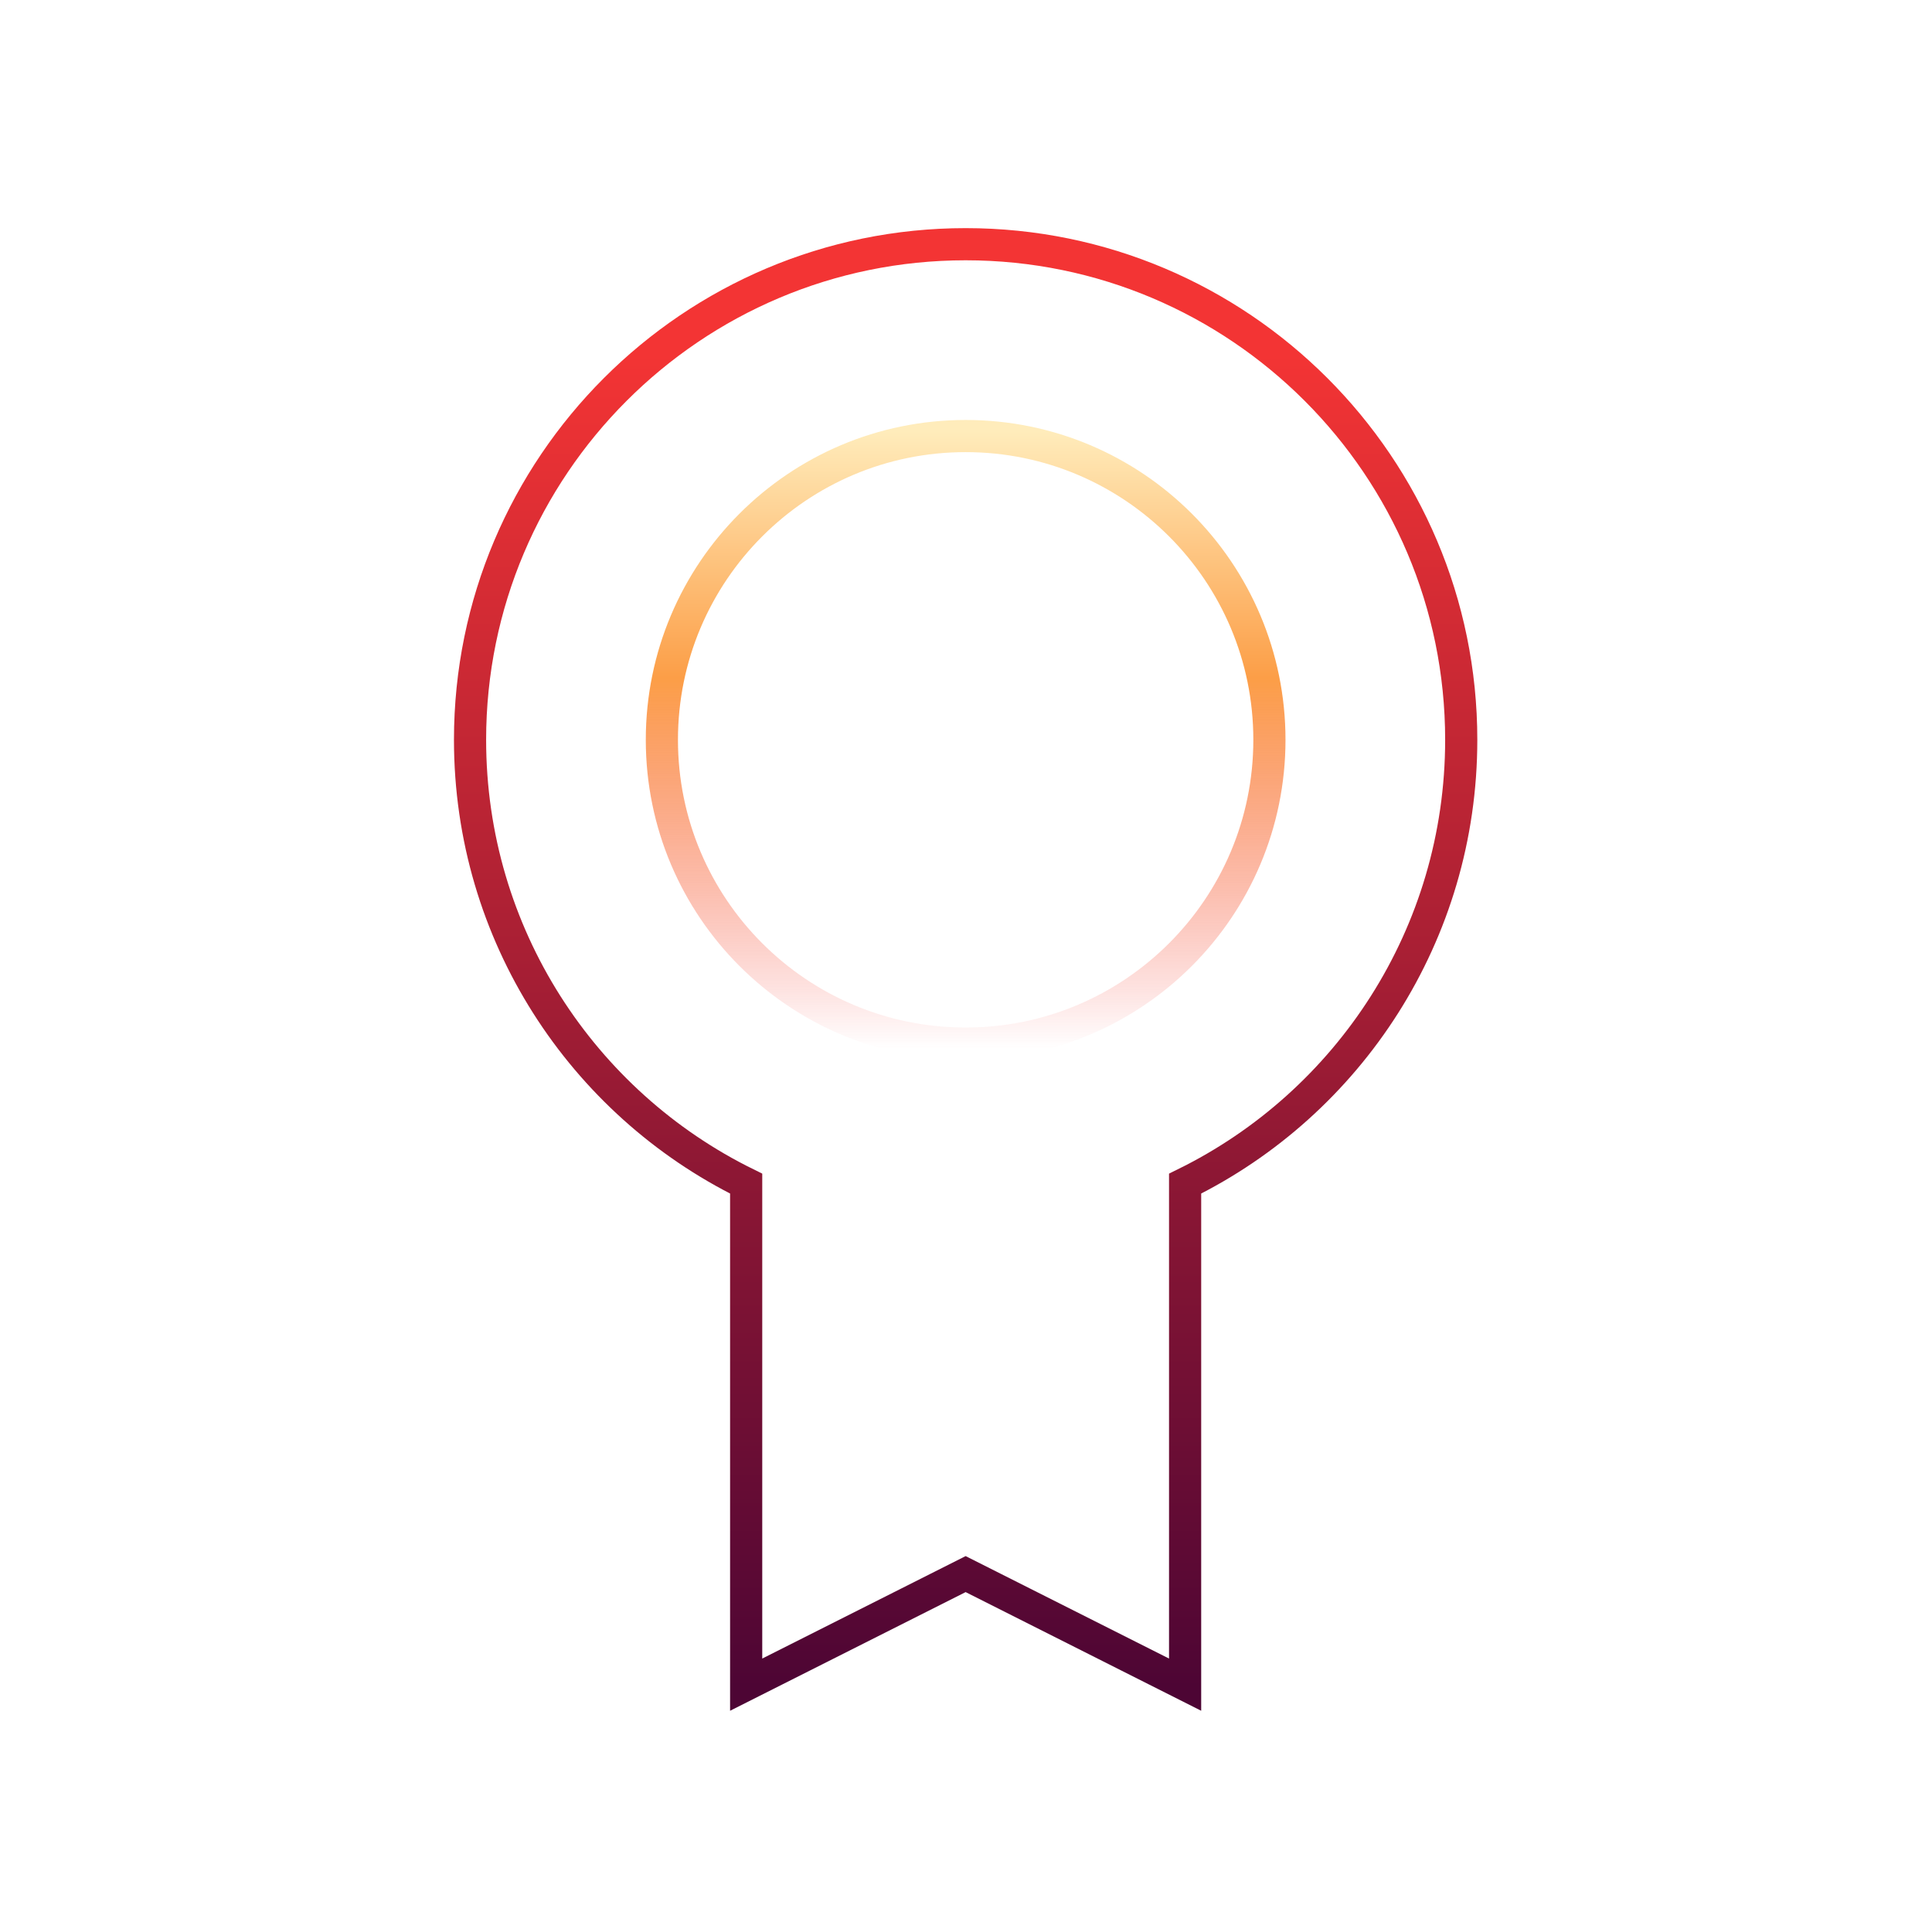
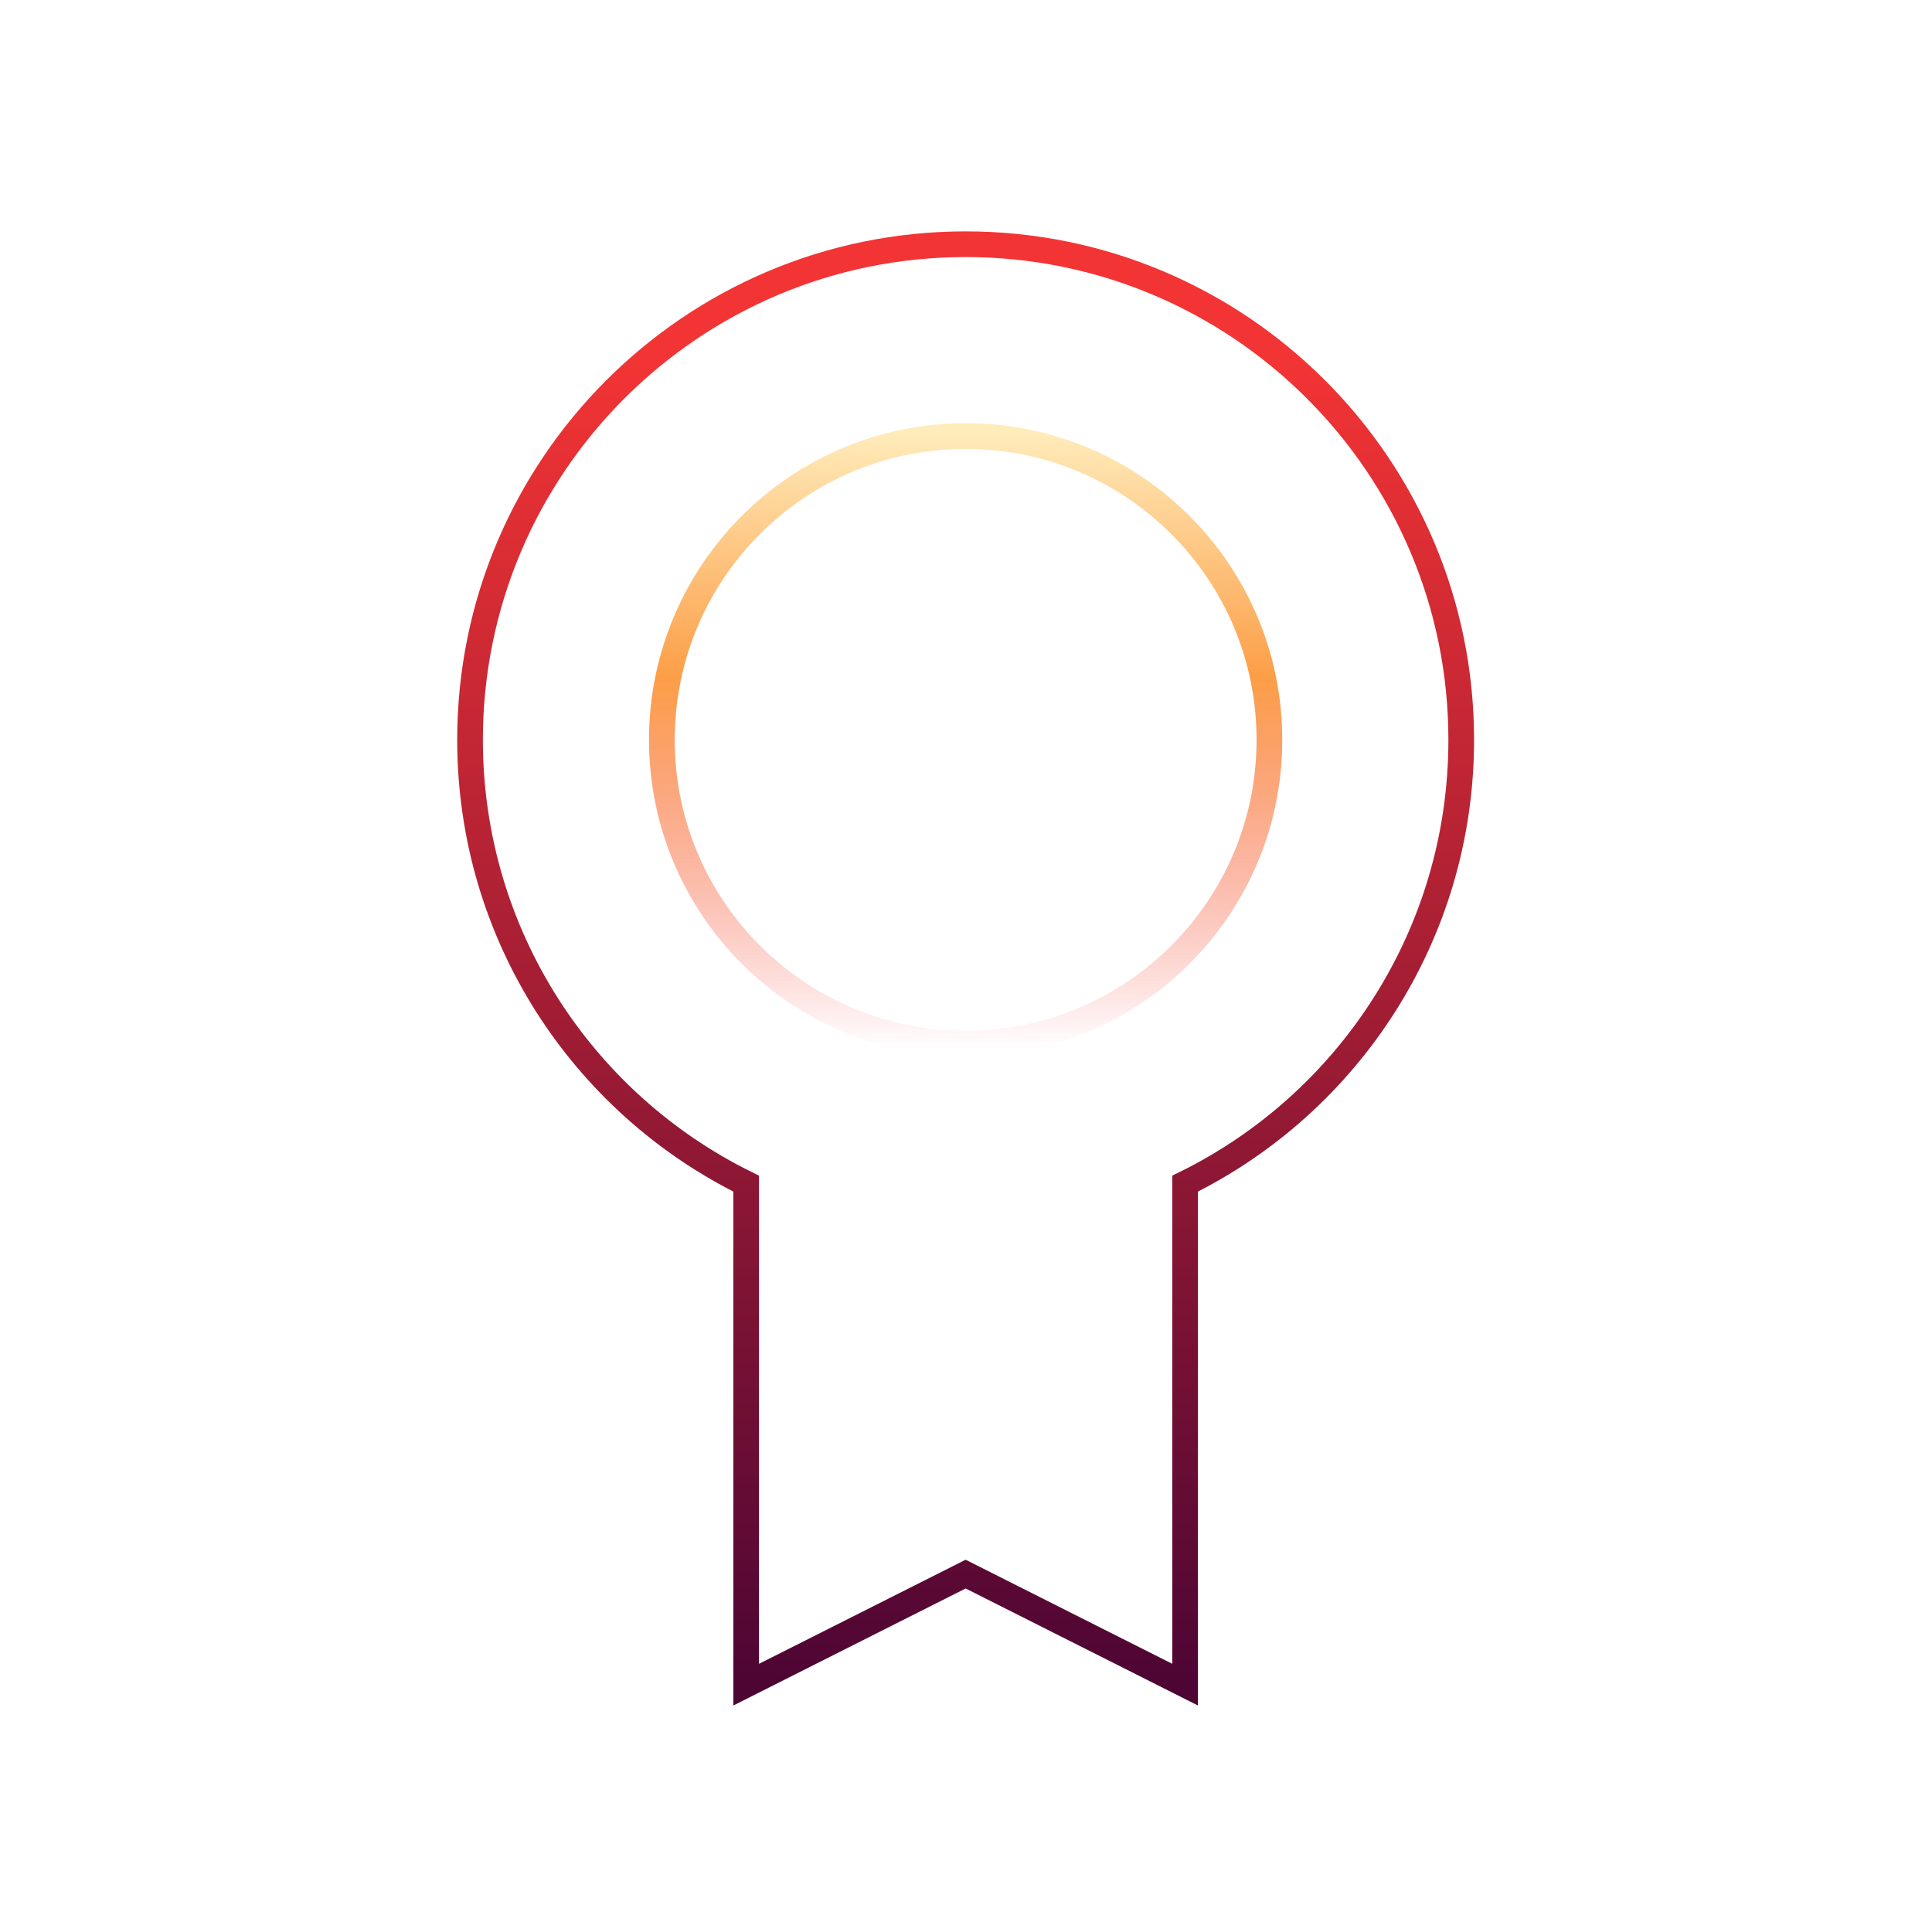
<svg xmlns="http://www.w3.org/2000/svg" width="601px" height="600px" version="1.1" xml:space="preserve" style="fill-rule:evenodd;clip-rule:evenodd;">
  <g transform="matrix(1,0,0,1,-2287,0)">
    <g id="award" transform="matrix(0.75,0,0,1,2287.39,0)">
      <rect x="0" y="0" width="800" height="600" style="fill:none;" />
      <g transform="matrix(3.0778,0,0,2.30835,-14.4128,-37.9967)">
        <g>
          <g transform="matrix(1.11989,0,0,1.11989,-20.88,-20.8646)">
-             <path d="M112.465,175.754C92.77,166.061 79.238,145.774 79.238,122.352C79.238,89.437 105.961,62.715 138.875,62.715C171.79,62.715 198.512,89.437 198.512,122.352C198.512,145.774 184.981,166.061 165.285,175.754L165.285,236.042L138.875,222.739L112.465,236.042L112.465,175.754Z" style="fill:none;stroke:url(#_Linear1);stroke-width:3.87px;" />
+             <path d="M112.465,175.754C92.77,166.061 79.238,145.774 79.238,122.352C79.238,89.437 105.961,62.715 138.875,62.715C171.79,62.715 198.512,89.437 198.512,122.352C198.512,145.774 184.981,166.061 165.285,175.754L165.285,236.042L138.875,222.739L112.465,236.042L112.465,175.754Z" style="fill:none;stroke:url(#_Linear1);stroke-width:3.09px;" />
          </g>
          <g transform="matrix(0.751128,0,0,0.751128,13.3385,51.1842)">
-             <circle cx="161.5" cy="86.5" r="54.5" style="fill:none;stroke:url(#_Linear2);stroke-width:5.77px;" />
+             <circle cx="161.5" cy="86.5" r="54.5" style="fill:none;stroke:url(#_Linear2);stroke-width:4.61px;" />
          </g>
        </g>
      </g>
    </g>
  </g>
  <defs>
    <linearGradient id="_Linear1" x1="0" y1="0" x2="1" y2="0" gradientUnits="userSpaceOnUse" gradientTransform="matrix(9.78445e-15,-159.792,159.792,9.78445e-15,149.806,236.042)">
      <stop offset="0" style="stop-color:rgb(77,5,52);stop-opacity:1" />
      <stop offset="1" style="stop-color:rgb(243,52,52);stop-opacity:1" />
    </linearGradient>
    <linearGradient id="_Linear2" x1="0" y1="0" x2="1" y2="0" gradientUnits="userSpaceOnUse" gradientTransform="matrix(6.79679e-15,111,-111,6.79679e-15,161.5,31)">
      <stop offset="0" style="stop-color:rgb(255,236,187);stop-opacity:1" />
      <stop offset="0.4" style="stop-color:rgb(252,158,71);stop-opacity:1" />
      <stop offset="1" style="stop-color:rgb(244,63,63);stop-opacity:0" />
    </linearGradient>
  </defs>
</svg>
